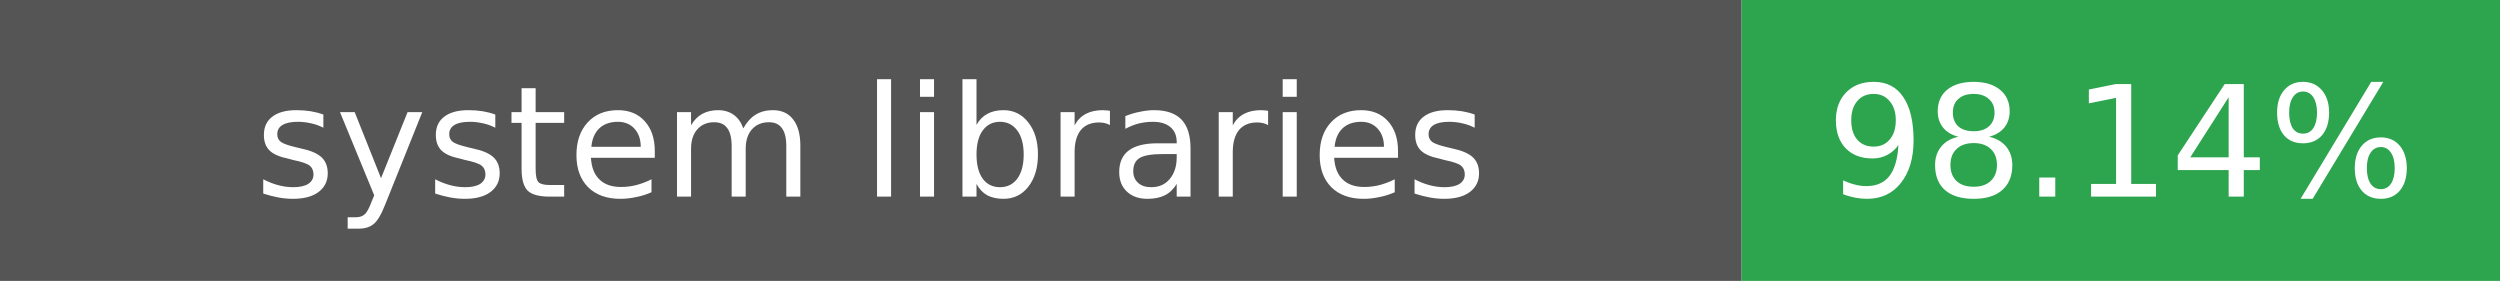
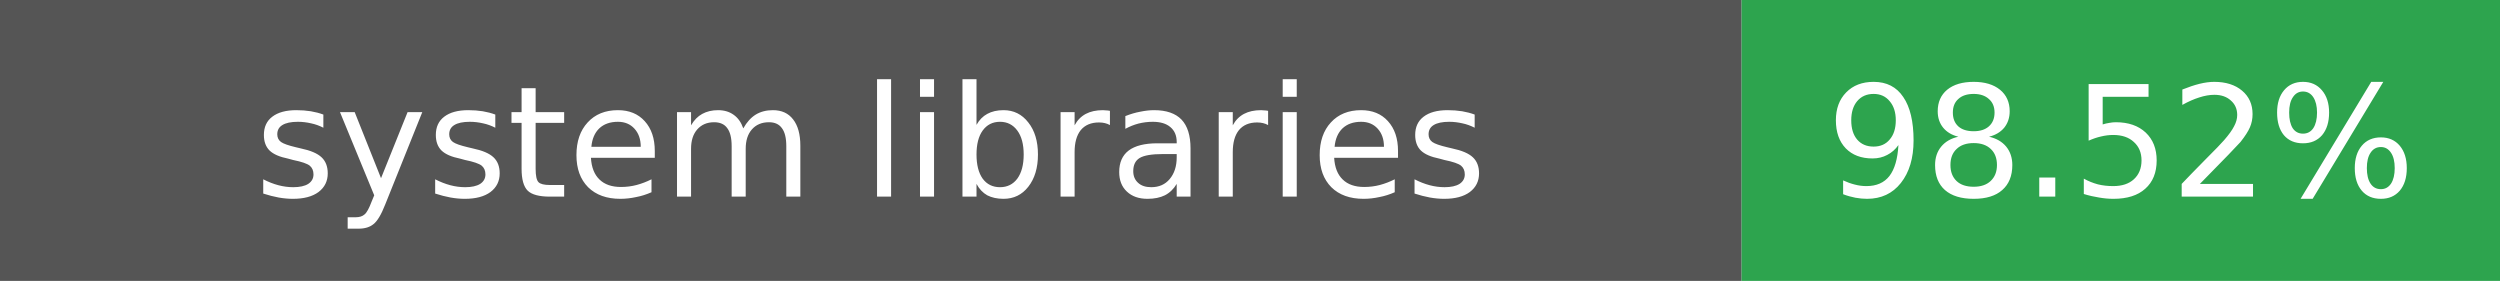
- <svg xmlns="http://www.w3.org/2000/svg" width="178" height="20" role="img" aria-label="system libraries: 98.14%">
+ <svg xmlns="http://www.w3.org/2000/svg" width="178" height="20" role="img" aria-label="system libraries: 98.52%">
  <rect width="124" height="20" fill="#555" />
  <rect x="124" width="54" height="20" fill="#2da44e" />
  <g fill="#fff" font-family="Verdana,DejaVu Sans,sans-serif" font-size="11">
    <text x="62.0" y="14" text-anchor="middle">system libraries</text>
-     <text x="151.0" y="14" text-anchor="middle">98.14%</text>
+     <text x="151.0" y="14" text-anchor="middle">98.52%</text>
  </g>
</svg>
